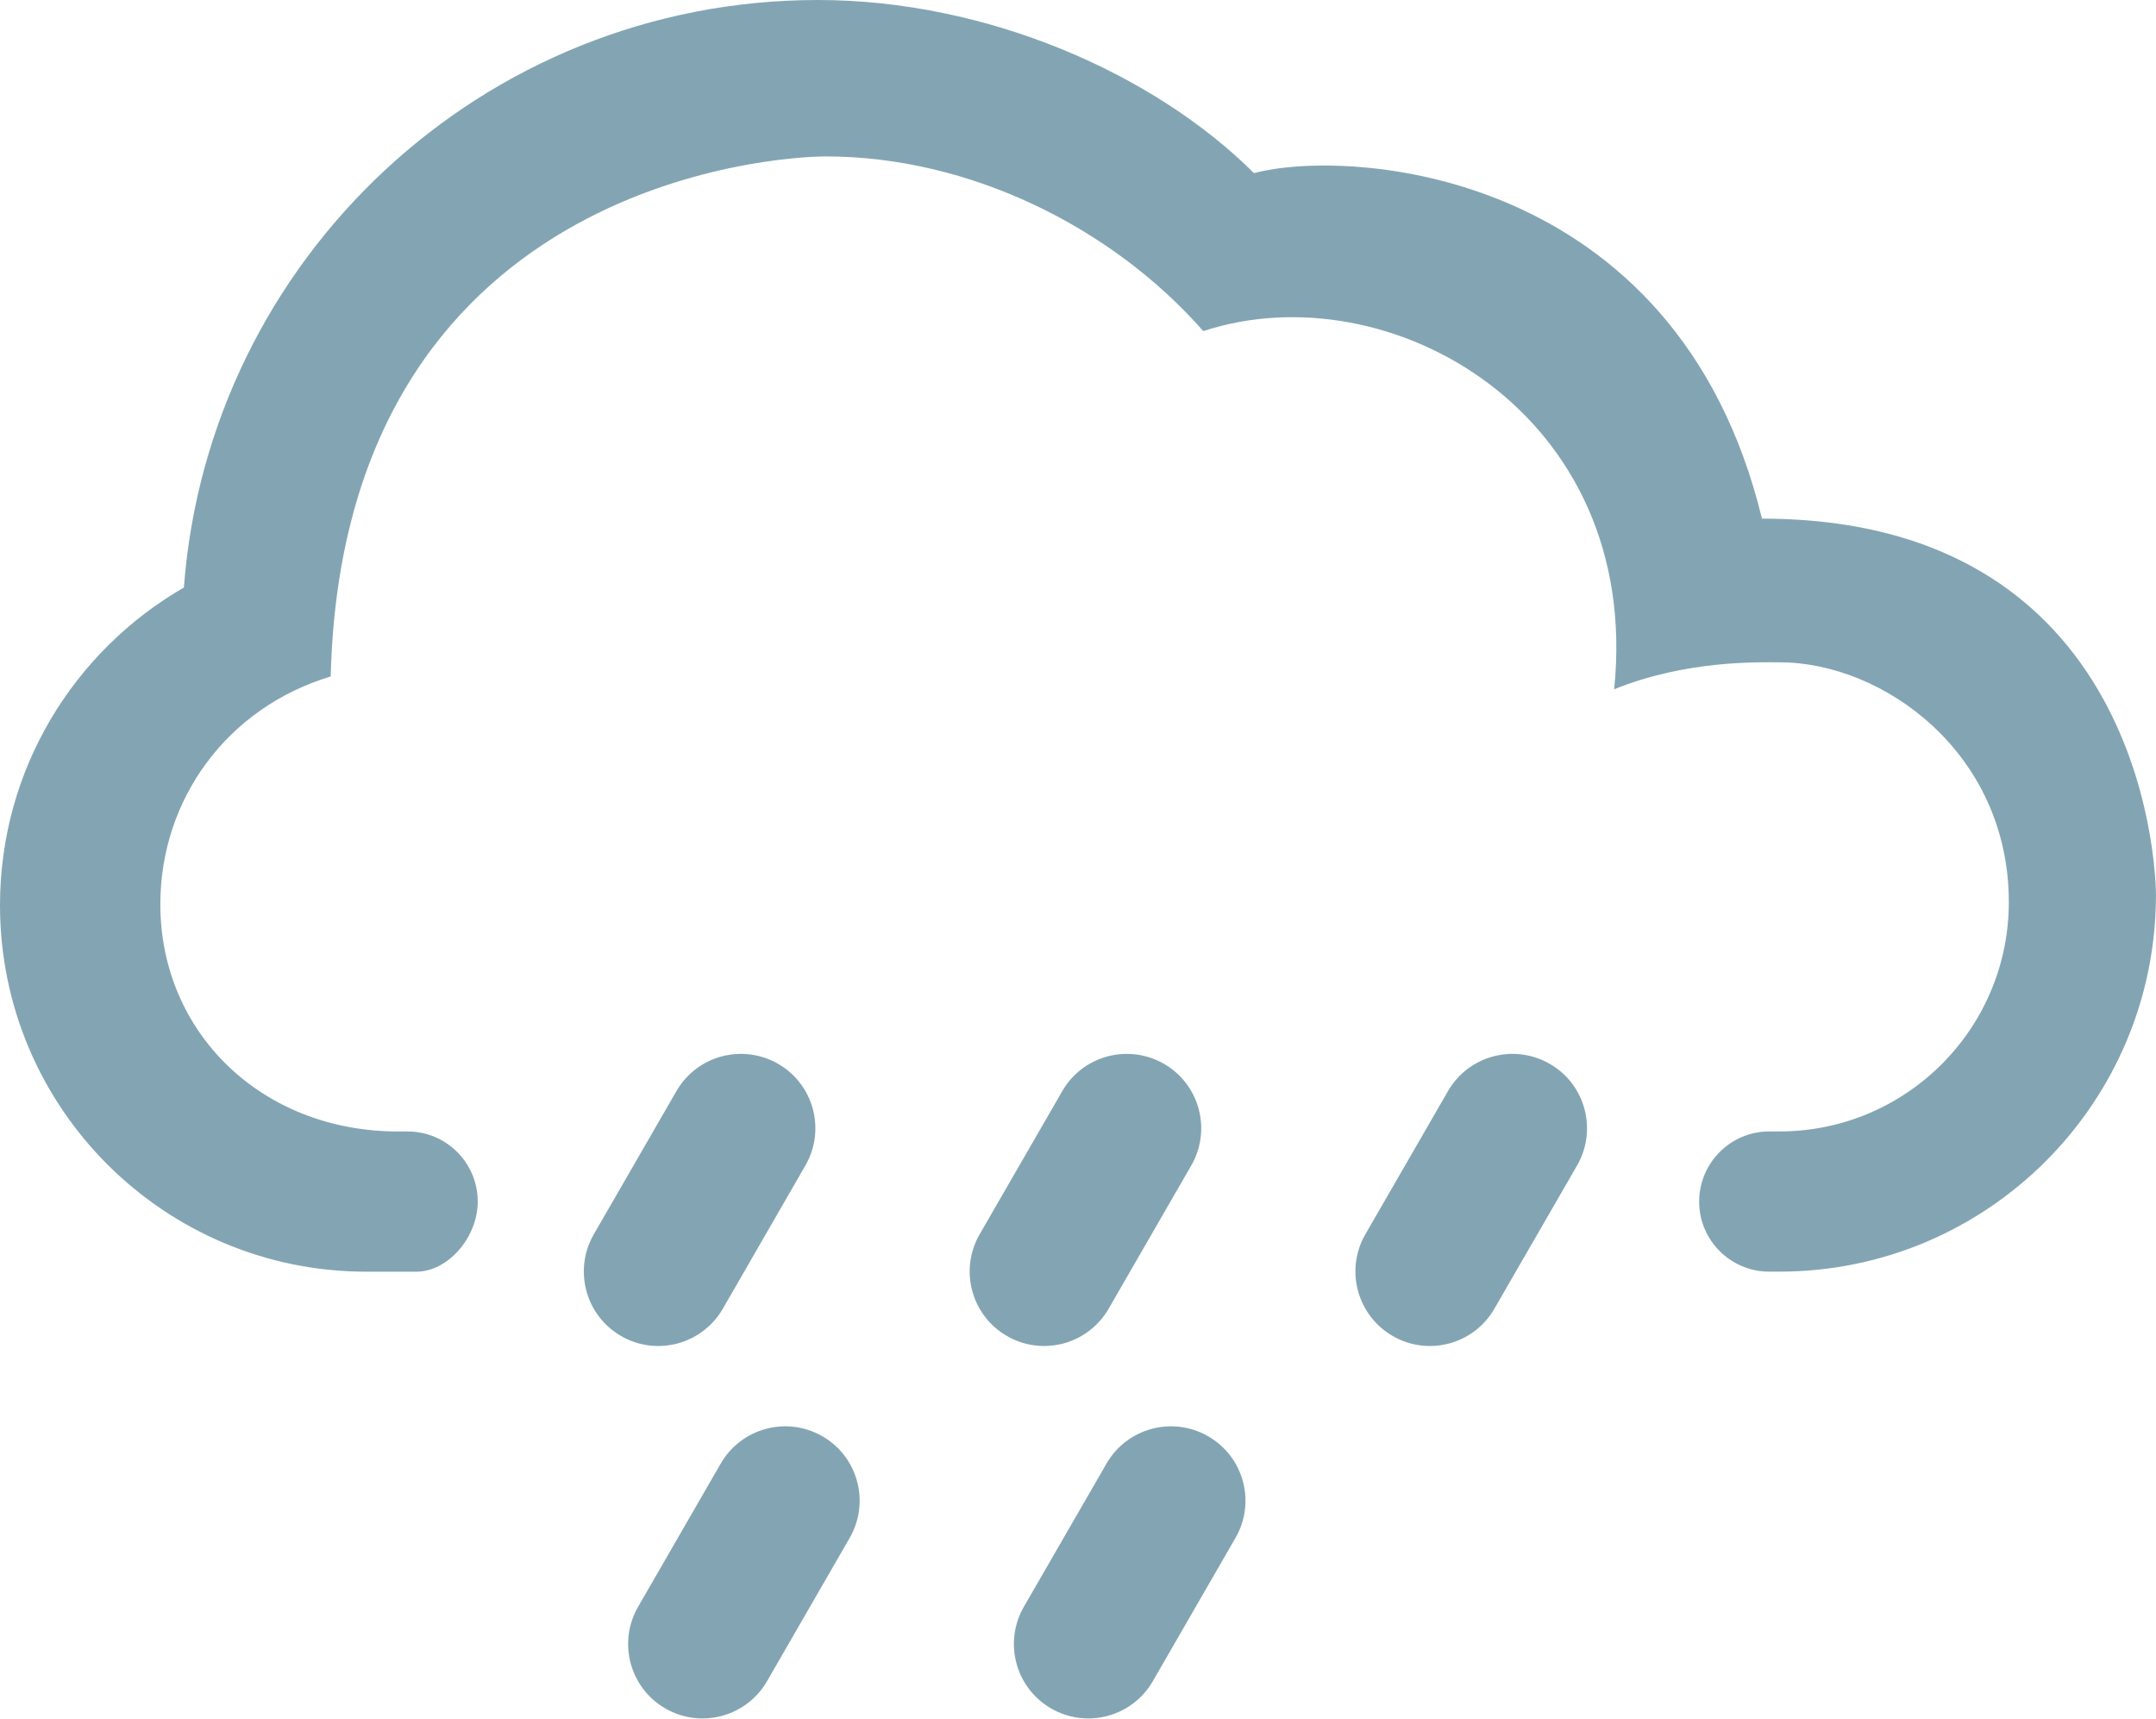
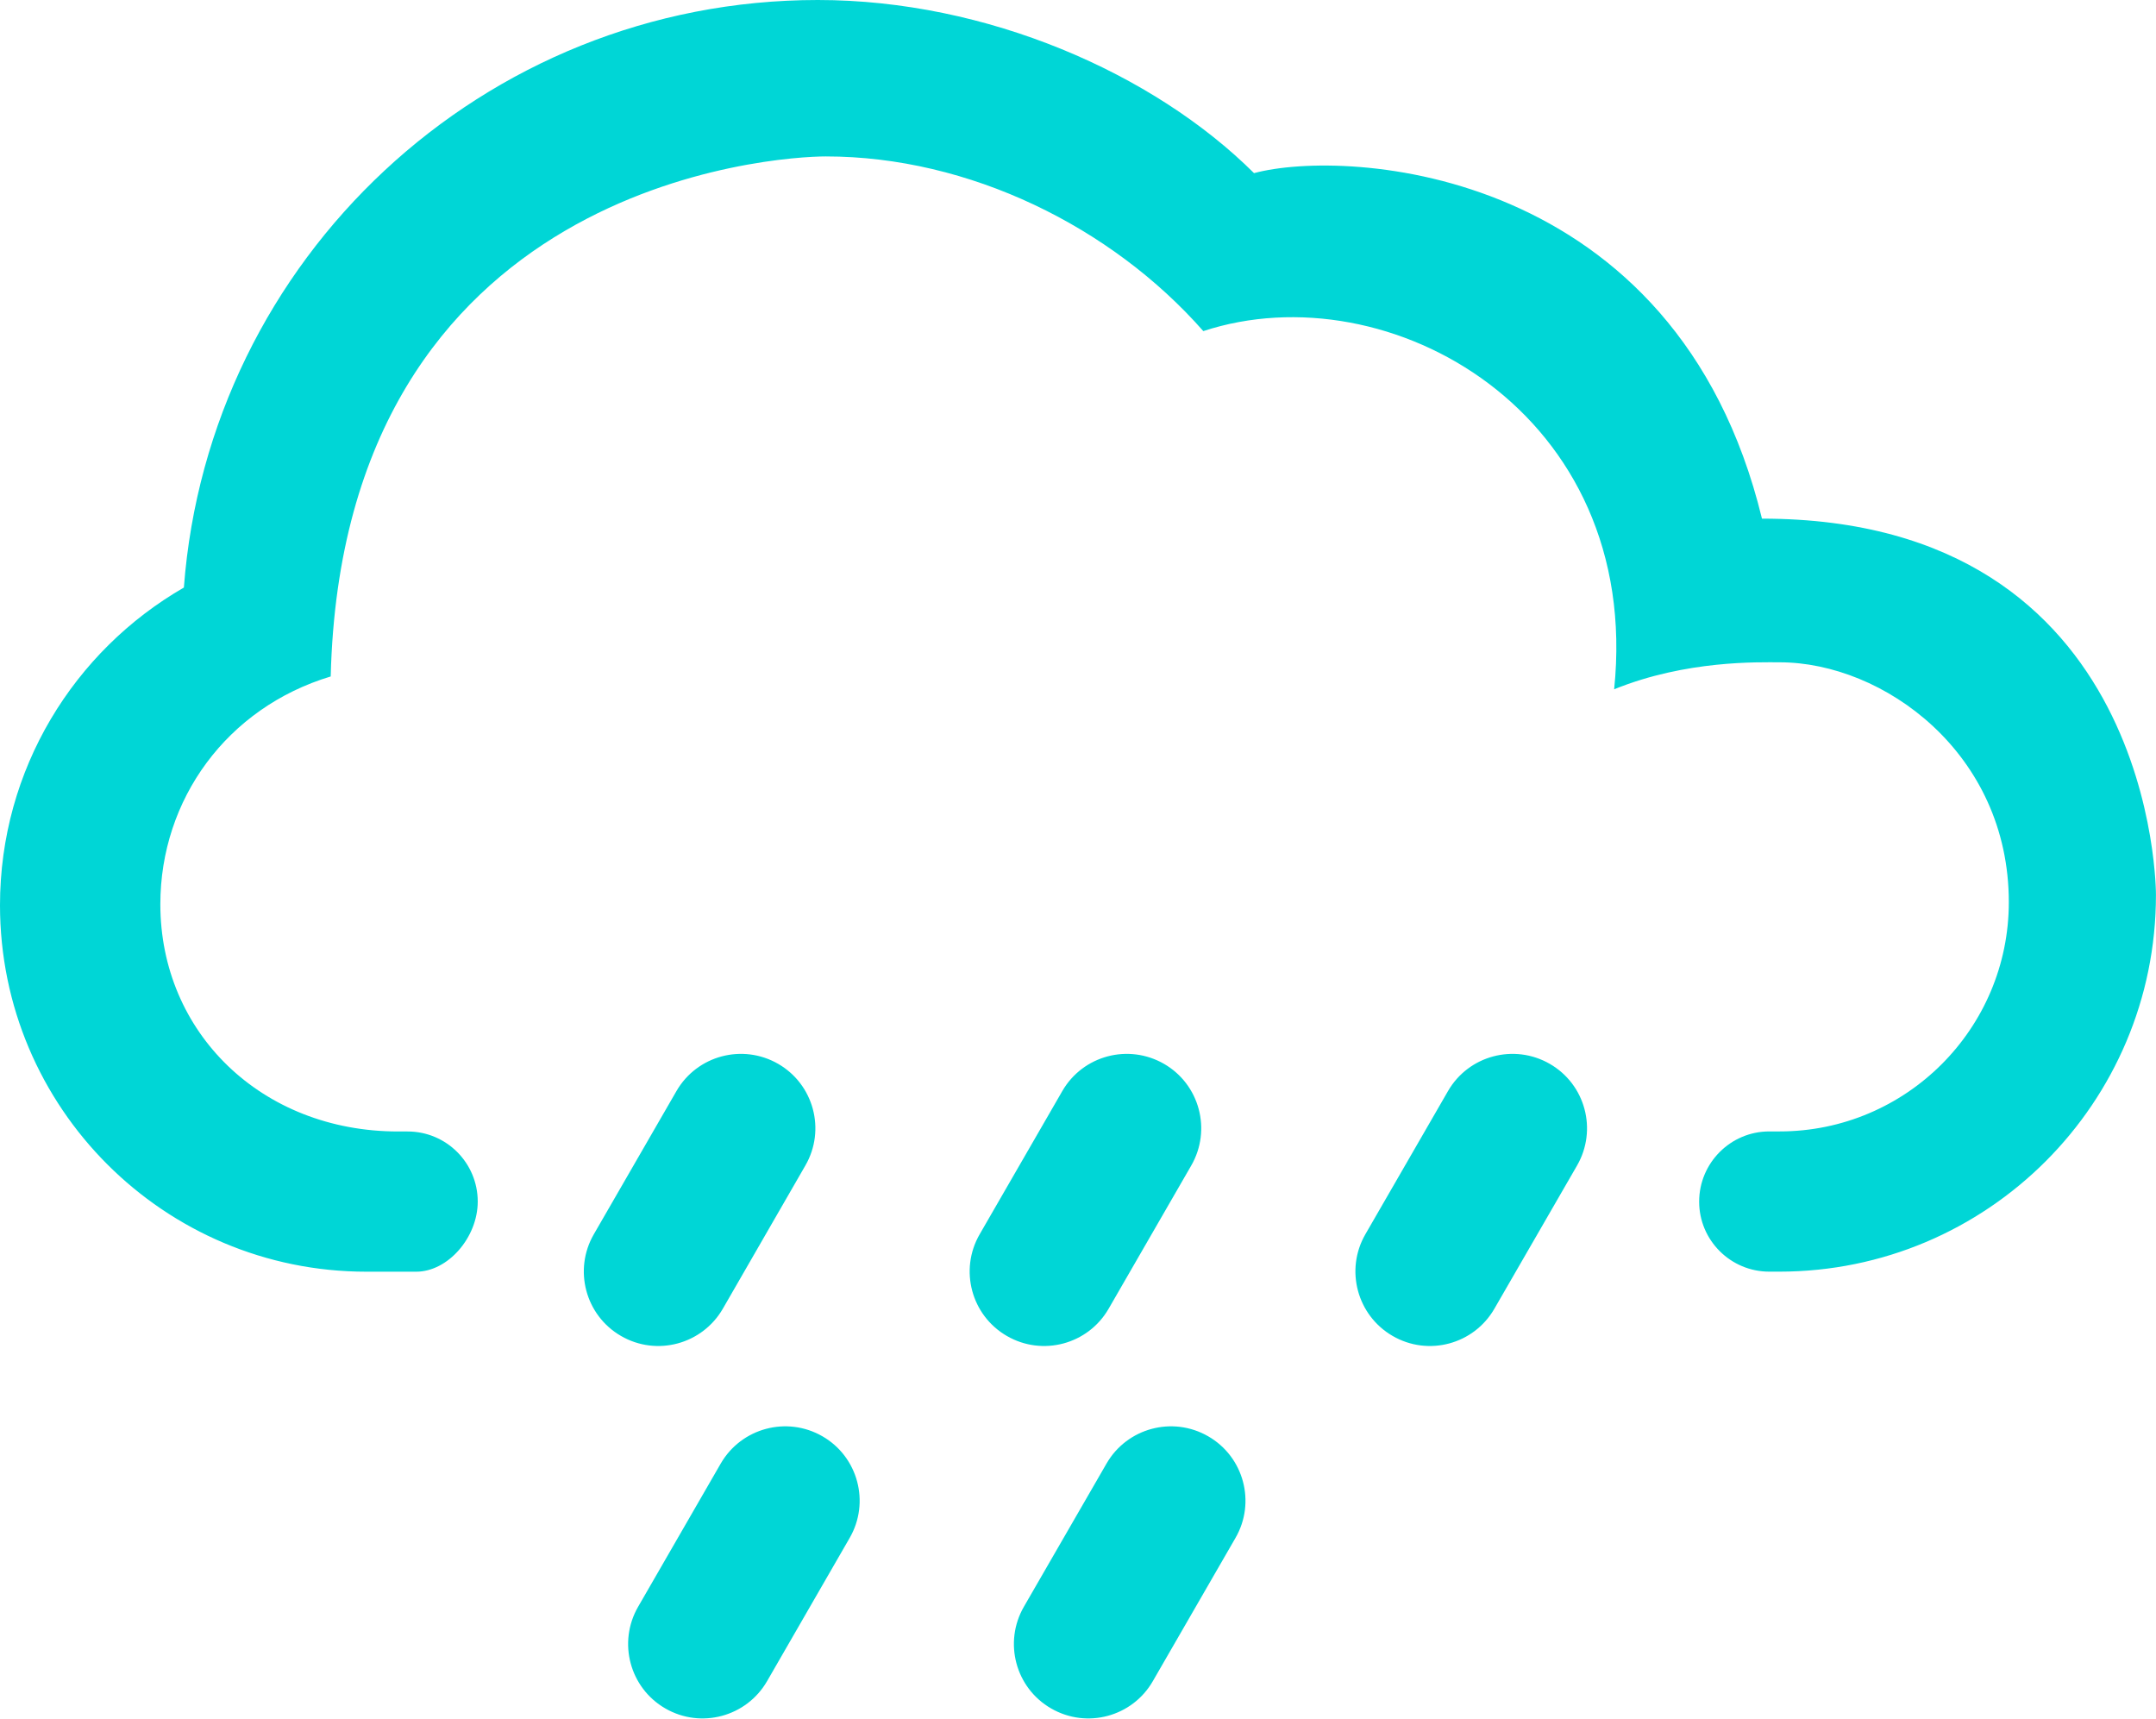
<svg xmlns="http://www.w3.org/2000/svg" version="1.1" id="Layer_1" x="0px" y="0px" width="43.243px" height="34.461px" viewBox="0 0 43.243 34.461" style="enable-background:new 0 0 43.243 34.461;" xml:space="preserve">
  <g id="_x32_1">
-     <path style="fill:#83A5B3;" d="M32.375,13.823c1.451-0.588,2.902-0.541,3.318-0.541c2.081,0,4.598,1.82,4.598,4.81   c0,2.539-2.061,4.598-4.598,4.598h-0.207c-0.775,0-1.406,0.631-1.406,1.409c0,0.774,0.631,1.403,1.406,1.403h0.201   c4.172,0,7.555-3.381,7.555-7.555c0,0,0.039-7.546-7.902-7.546c-1.717-7.069-8.332-7.428-10.188-6.929C23.14,1.47,19.79,0,16.403,0   C9.687,0,4.185,5.192,3.688,11.783C1.485,13.052,0,15.429,0,18.153c0,4.061,3.291,7.35,7.349,7.35h0.999   c0.637,0,1.234-0.688,1.234-1.406c0-0.776-0.629-1.406-1.406-1.406h-0.19c-2.744,0-4.77-1.986-4.77-4.557   c0-2.099,1.333-3.94,3.417-4.568c0.247-9.922,8.962-10.429,9.93-10.429c2.878,0,5.734,1.413,7.572,3.503   C27.852,5.418,32.946,8.283,32.375,13.823z" />
-     <path style="fill:#83A5B3;" d="M16.153,23.374c0.414-0.715,0.168-1.627-0.545-2.039c-0.715-0.412-1.628-0.168-2.04,0.545   l-1.658,2.873c-0.412,0.713-0.168,1.627,0.546,2.039c0.715,0.414,1.627,0.168,2.041-0.545L16.153,23.374z" />
-     <path style="fill:#83A5B3;" d="M23.893,23.374c0.412-0.715,0.168-1.627-0.546-2.039c-0.716-0.412-1.628-0.168-2.04,0.545   l-1.658,2.873c-0.412,0.713-0.168,1.627,0.546,2.039c0.715,0.414,1.628,0.168,2.04-0.545L23.893,23.374z" />
-     <path style="fill:#83A5B3;" d="M17.042,30.842c0.412-0.713,0.168-1.627-0.546-2.038c-0.714-0.412-1.627-0.167-2.04,0.546   l-1.657,2.872c-0.413,0.715-0.168,1.629,0.546,2.04c0.714,0.412,1.627,0.167,2.04-0.547L17.042,30.842z" />
-     <path style="fill:#83A5B3;" d="M31.631,23.374c0.412-0.715,0.168-1.627-0.547-2.039s-1.629-0.168-2.041,0.545l-1.658,2.873   c-0.411,0.713-0.166,1.627,0.548,2.039c0.715,0.414,1.627,0.168,2.039-0.545L31.631,23.374z" />
-     <path style="fill:#83A5B3;" d="M24.78,30.842c0.413-0.713,0.168-1.627-0.547-2.038c-0.715-0.412-1.627-0.167-2.039,0.546   l-1.658,2.872c-0.412,0.715-0.168,1.629,0.547,2.04c0.715,0.412,1.628,0.167,2.039-0.547L24.78,30.842z" />
+     <path style="fill:#00d6d6;" d="M32.375,13.823c1.451-0.588,2.902-0.541,3.318-0.541c2.081,0,4.598,1.82,4.598,4.81   c0,2.539-2.061,4.598-4.598,4.598h-0.207c-0.775,0-1.406,0.631-1.406,1.409c0,0.774,0.631,1.403,1.406,1.403h0.201   c4.172,0,7.555-3.381,7.555-7.555c0,0,0.039-7.546-7.902-7.546c-1.717-7.069-8.332-7.428-10.188-6.929C23.14,1.47,19.79,0,16.403,0   C9.687,0,4.185,5.192,3.688,11.783C1.485,13.052,0,15.429,0,18.153c0,4.061,3.291,7.35,7.349,7.35h0.999   c0.637,0,1.234-0.688,1.234-1.406c0-0.776-0.629-1.406-1.406-1.406h-0.19c-2.744,0-4.77-1.986-4.77-4.557   c0-2.099,1.333-3.94,3.417-4.568c0.247-9.922,8.962-10.429,9.93-10.429c2.878,0,5.734,1.413,7.572,3.503   C27.852,5.418,32.946,8.283,32.375,13.823z" />
+     <path style="fill:#00d6d6;" d="M16.153,23.374c0.414-0.715,0.168-1.627-0.545-2.039c-0.715-0.412-1.628-0.168-2.04,0.545   l-1.658,2.873c-0.412,0.713-0.168,1.627,0.546,2.039c0.715,0.414,1.627,0.168,2.041-0.545L16.153,23.374z" />
+     <path style="fill:#00d6d6;" d="M23.893,23.374c0.412-0.715,0.168-1.627-0.546-2.039c-0.716-0.412-1.628-0.168-2.04,0.545   l-1.658,2.873c-0.412,0.713-0.168,1.627,0.546,2.039c0.715,0.414,1.628,0.168,2.04-0.545L23.893,23.374z" />
+     <path style="fill:#00d6d6;" d="M17.042,30.842c0.412-0.713,0.168-1.627-0.546-2.038c-0.714-0.412-1.627-0.167-2.04,0.546   l-1.657,2.872c-0.413,0.715-0.168,1.629,0.546,2.04c0.714,0.412,1.627,0.167,2.04-0.547L17.042,30.842z" />
+     <path style="fill:#00d6d6;" d="M31.631,23.374c0.412-0.715,0.168-1.627-0.547-2.039s-1.629-0.168-2.041,0.545l-1.658,2.873   c-0.411,0.713-0.166,1.627,0.548,2.039c0.715,0.414,1.627,0.168,2.039-0.545L31.631,23.374z" />
+     <path style="fill:#00d6d6;" d="M24.78,30.842c0.413-0.713,0.168-1.627-0.547-2.038c-0.715-0.412-1.627-0.167-2.039,0.546   l-1.658,2.872c-0.412,0.715-0.168,1.629,0.547,2.04c0.715,0.412,1.628,0.167,2.039-0.547L24.78,30.842z" />
  </g>
</svg>
